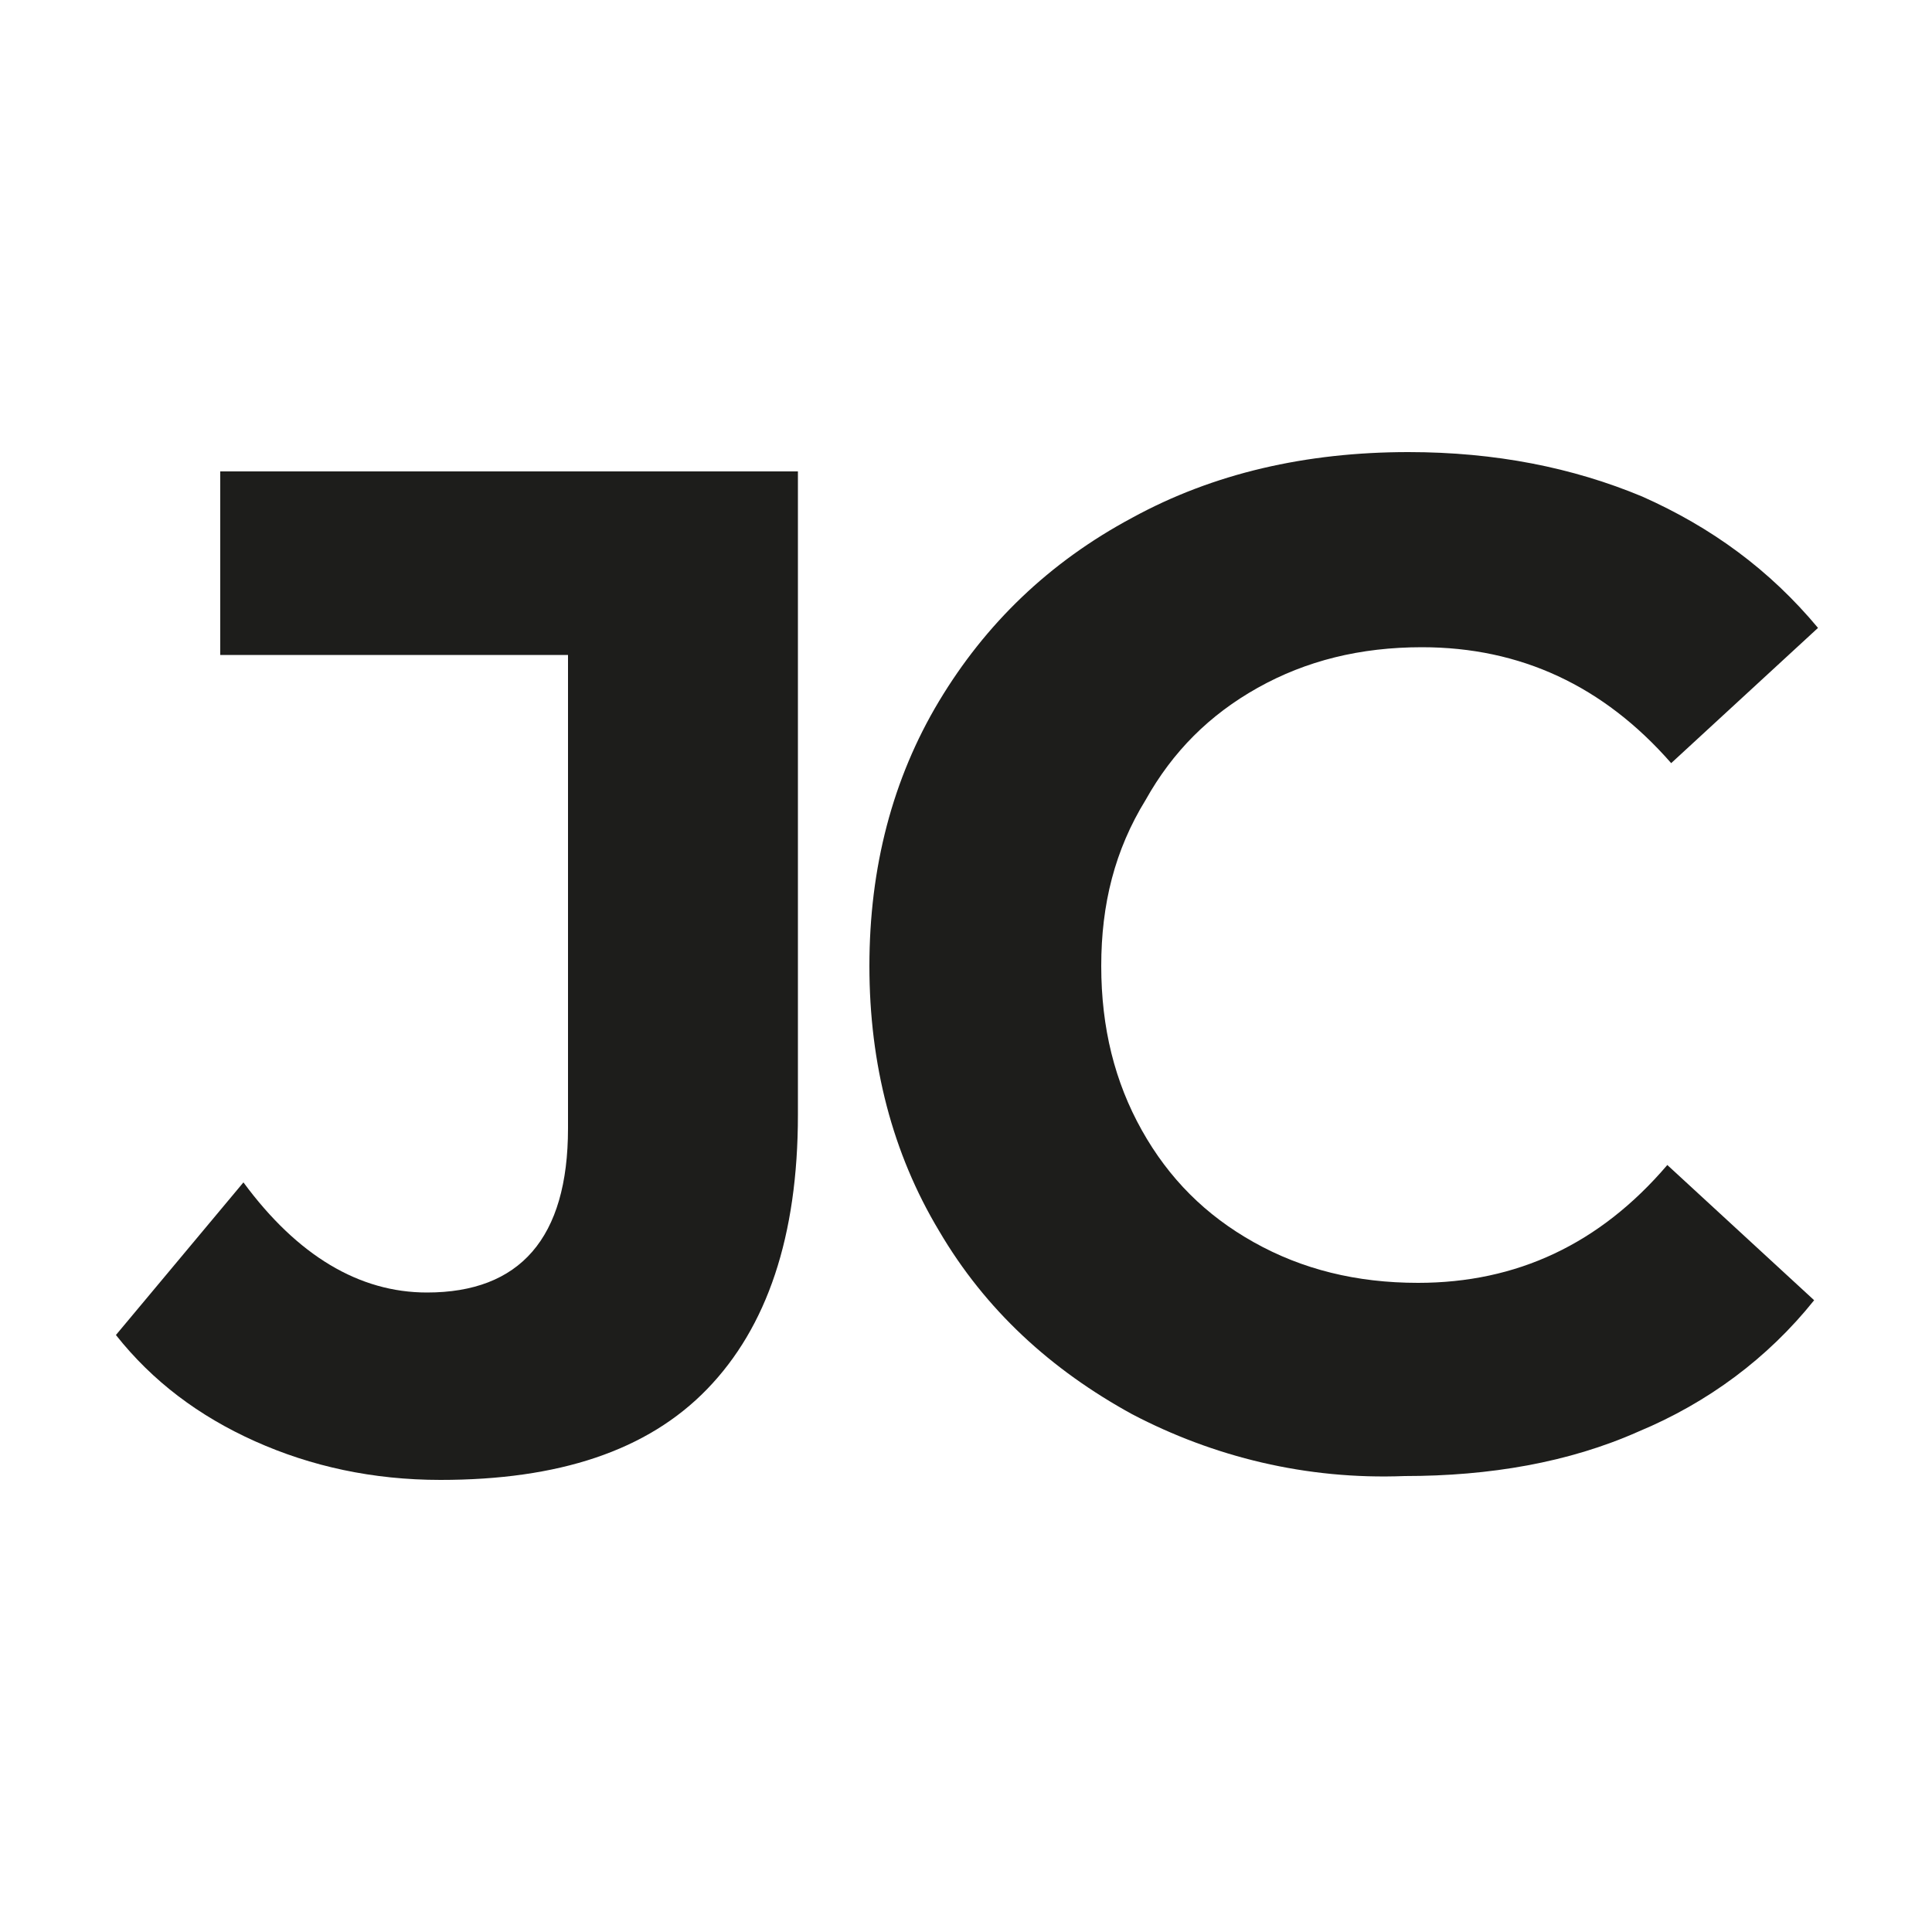
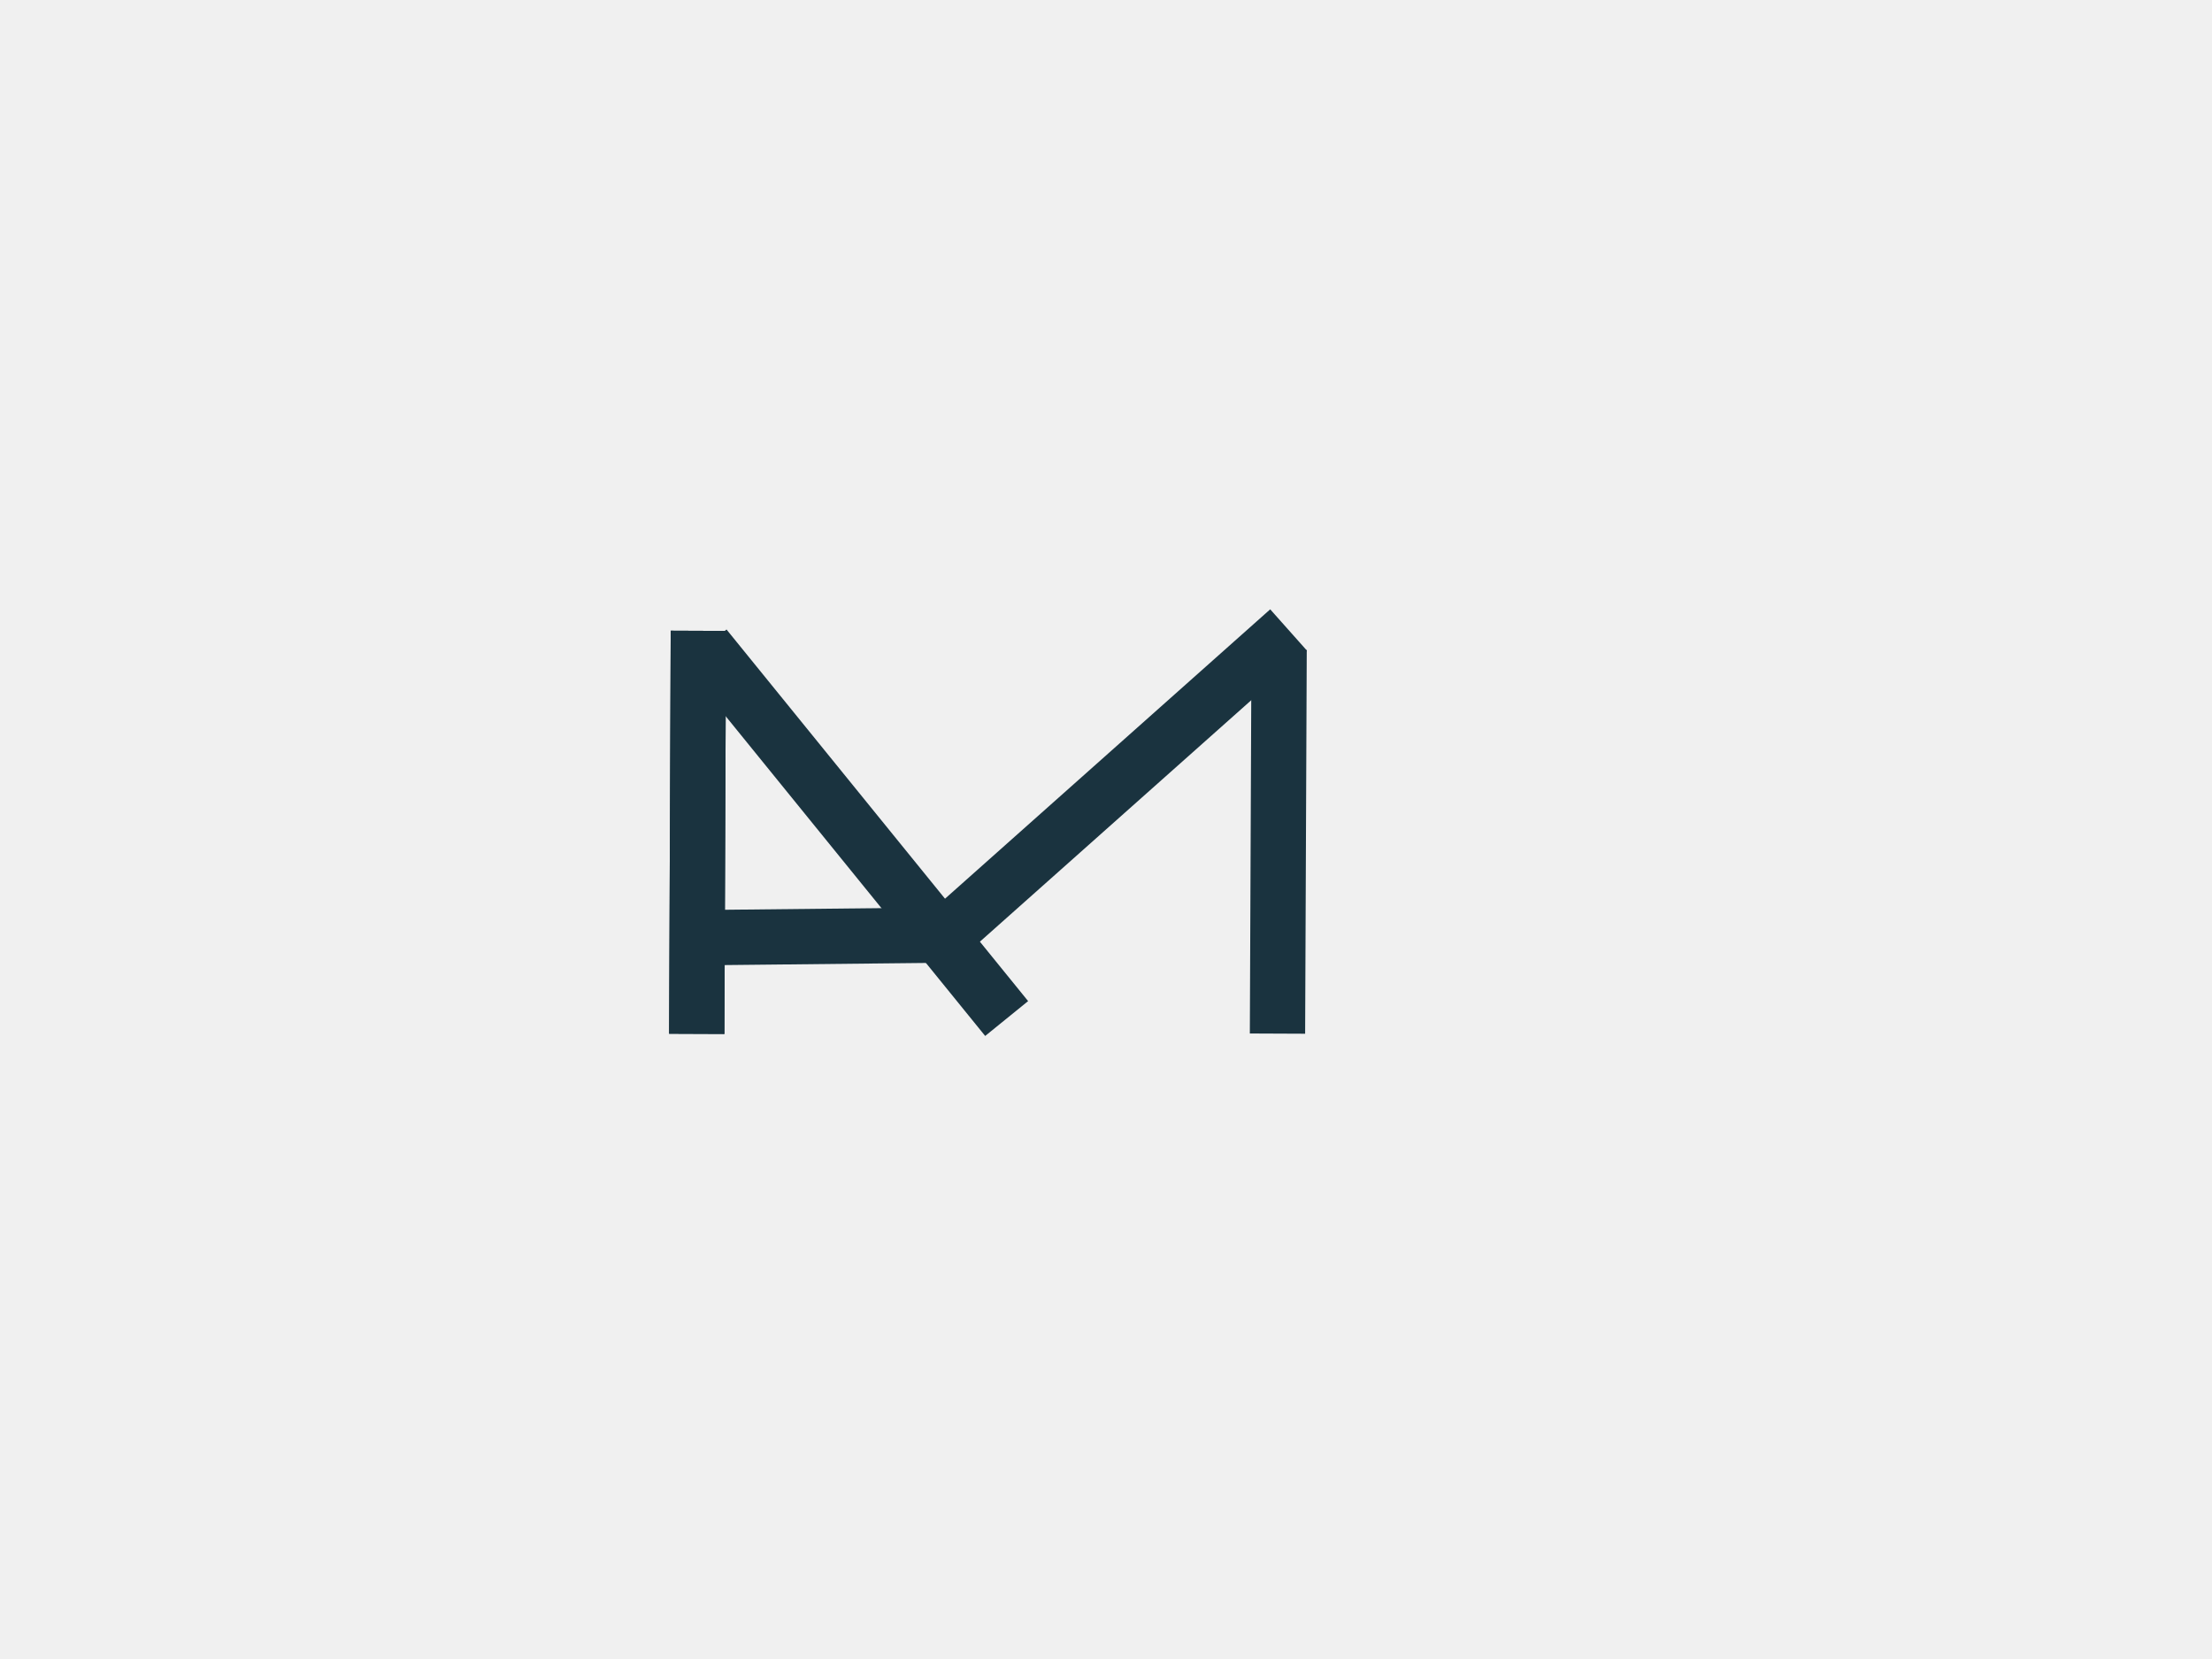
- <svg xmlns="http://www.w3.org/2000/svg" version="1.1" id="Camada_1" x="0px" y="0px" viewBox="0 0 100 100" style="enable-background:new 0 0 100 100;" xml:space="preserve">
-   <style type="text/css">
- 	.st0{fill:#FFFFFF;}
- 	.st1{fill:#1D1D1B;}
- </style>
-   <rect class="st0" width="100" height="100" />
-   <g>
-     <path class="st1" d="M13.2,74.6c-2.9-1.3-5.3-3.1-7.2-5.5l6.6-7.9c2.8,3.8,6,5.7,9.5,5.7c4.8,0,7.3-2.8,7.3-8.5V33.9h-18v-9.5h29.9   v33.3c0,6.3-1.6,11-4.7,14.2c-3.1,3.2-7.7,4.7-13.8,4.7C19.3,76.6,16.1,75.9,13.2,74.6z" />
-     <path class="st1" d="M58.6,73.2c-4.2-2.3-7.6-5.4-10-9.5c-2.4-4-3.6-8.6-3.6-13.7s1.2-9.7,3.6-13.7c2.4-4,5.7-7.2,10-9.5   c4.2-2.3,9-3.4,14.3-3.4c4.5,0,8.5,0.8,12.1,2.3c3.6,1.6,6.6,3.8,9.1,6.8l-7.6,7c-3.5-4-7.8-6-12.9-6c-3.2,0-6,0.7-8.5,2.1   c-2.5,1.4-4.4,3.3-5.8,5.8C57.7,44,57,46.8,57,50s0.7,6,2.1,8.5c1.4,2.5,3.3,4.4,5.8,5.8c2.5,1.4,5.3,2.1,8.5,2.1   c5.1,0,9.4-2,12.9-6.1l7.6,7c-2.4,3-5.5,5.3-9.1,6.8c-3.6,1.6-7.7,2.3-12.1,2.3C67.6,76.6,62.8,75.4,58.6,73.2z" />
+ <svg xmlns="http://www.w3.org/2000/svg" id="svg12" version="1.1" style="vector-effect: non-scaling-stroke;" stroke="null" height="600" width="800">
+   <defs id="defs16" />
+   <g id="Layer_1" stroke="null">
+     <g id="svg_22" stroke="null" transform="rotate(-0.00278078 359.012 300.873)">
+       <line fill="none" x1="251.987" y1="373.898" x2="252.577" y2="228.137" id="svg_16" stroke-width="20" stroke="#1a333f" />
+       <line fill="none" x1="364.065" y1="368.365" x2="254.995" y2="233.96" id="svg_17" stroke-width="20" stroke="#1a333f" />
+       <line fill="none" x1="251.987" y1="373.898" x2="252.577" y2="228.137" id="svg_18" stroke-width="20" stroke="#1a333f" />
+       <line fill="none" x1="342.134" y1="338.092" x2="466.037" y2="227.848" id="svg_19" stroke-width="20" stroke="#1a333f" />
+       <line fill="none" x1="462.017" y1="373.825" x2="462.608" y2="235.079" id="svg_20" stroke-width="20" stroke="#1a333f" />
+       <line fill="none" x1="256.198" y1="339.087" x2="341.178" y2="338.197" id="svg_21" stroke-width="20" stroke="#1a333f" />
+     </g>
  </g>
</svg>
